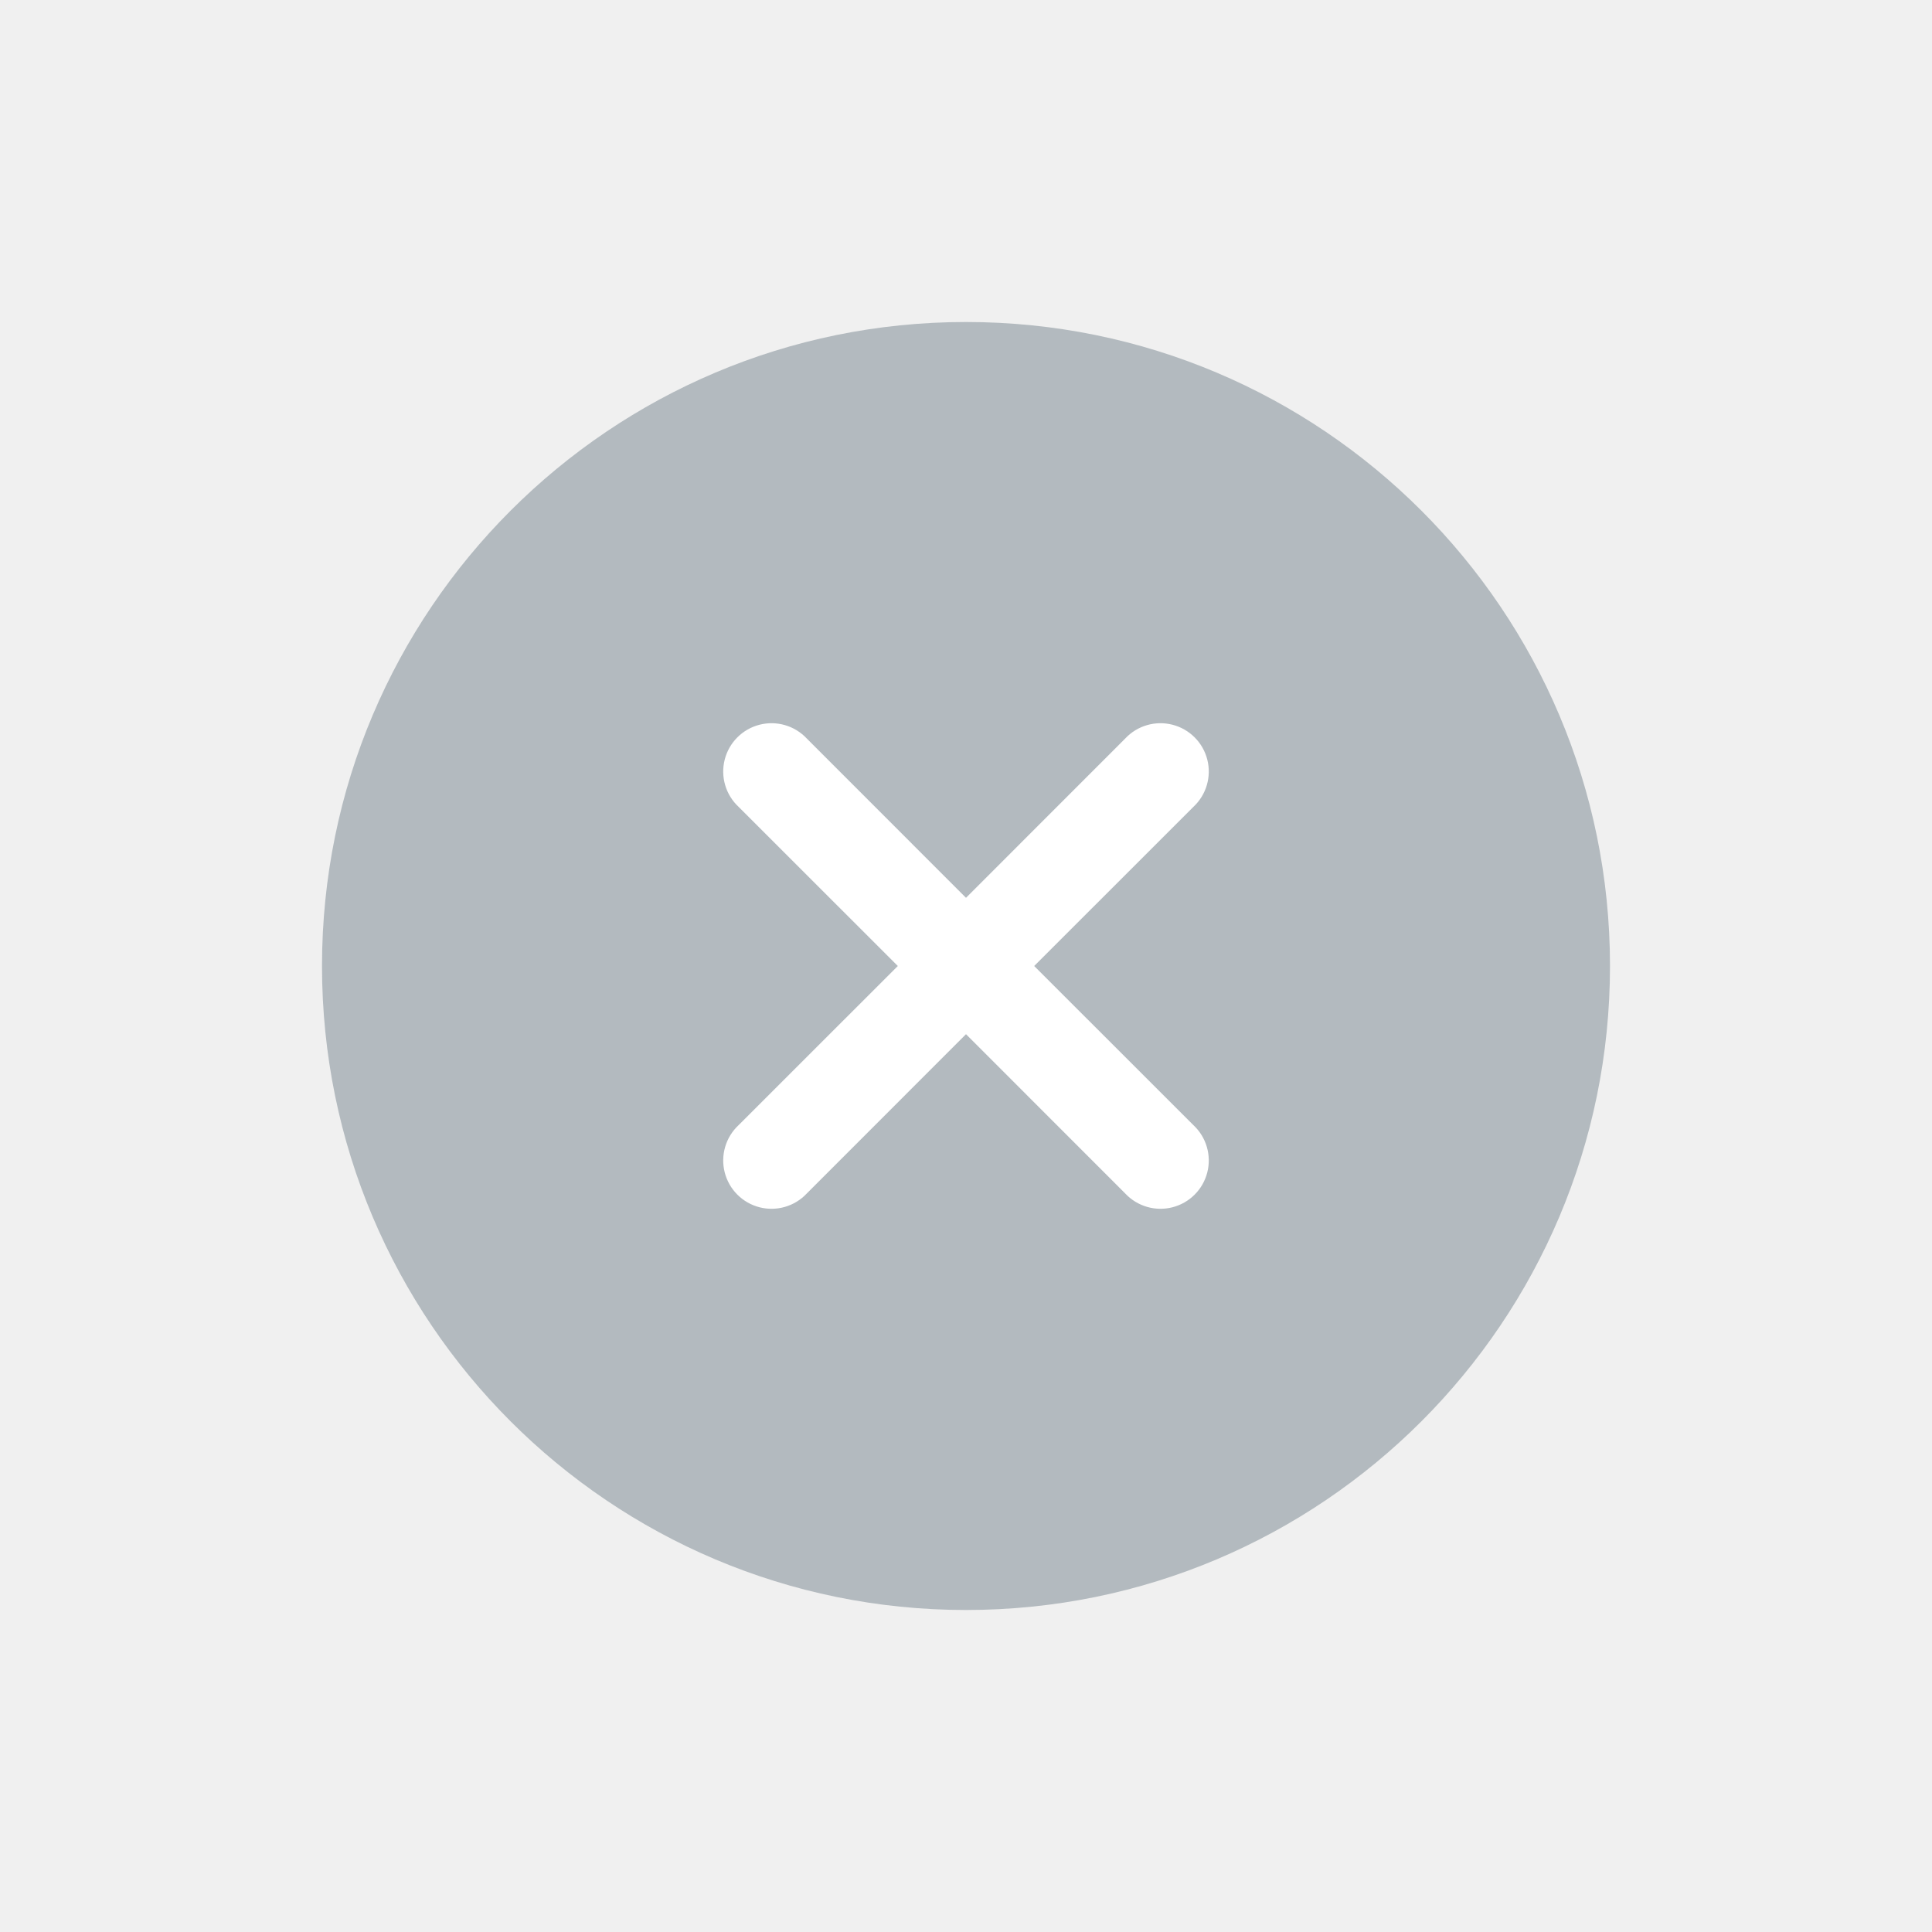
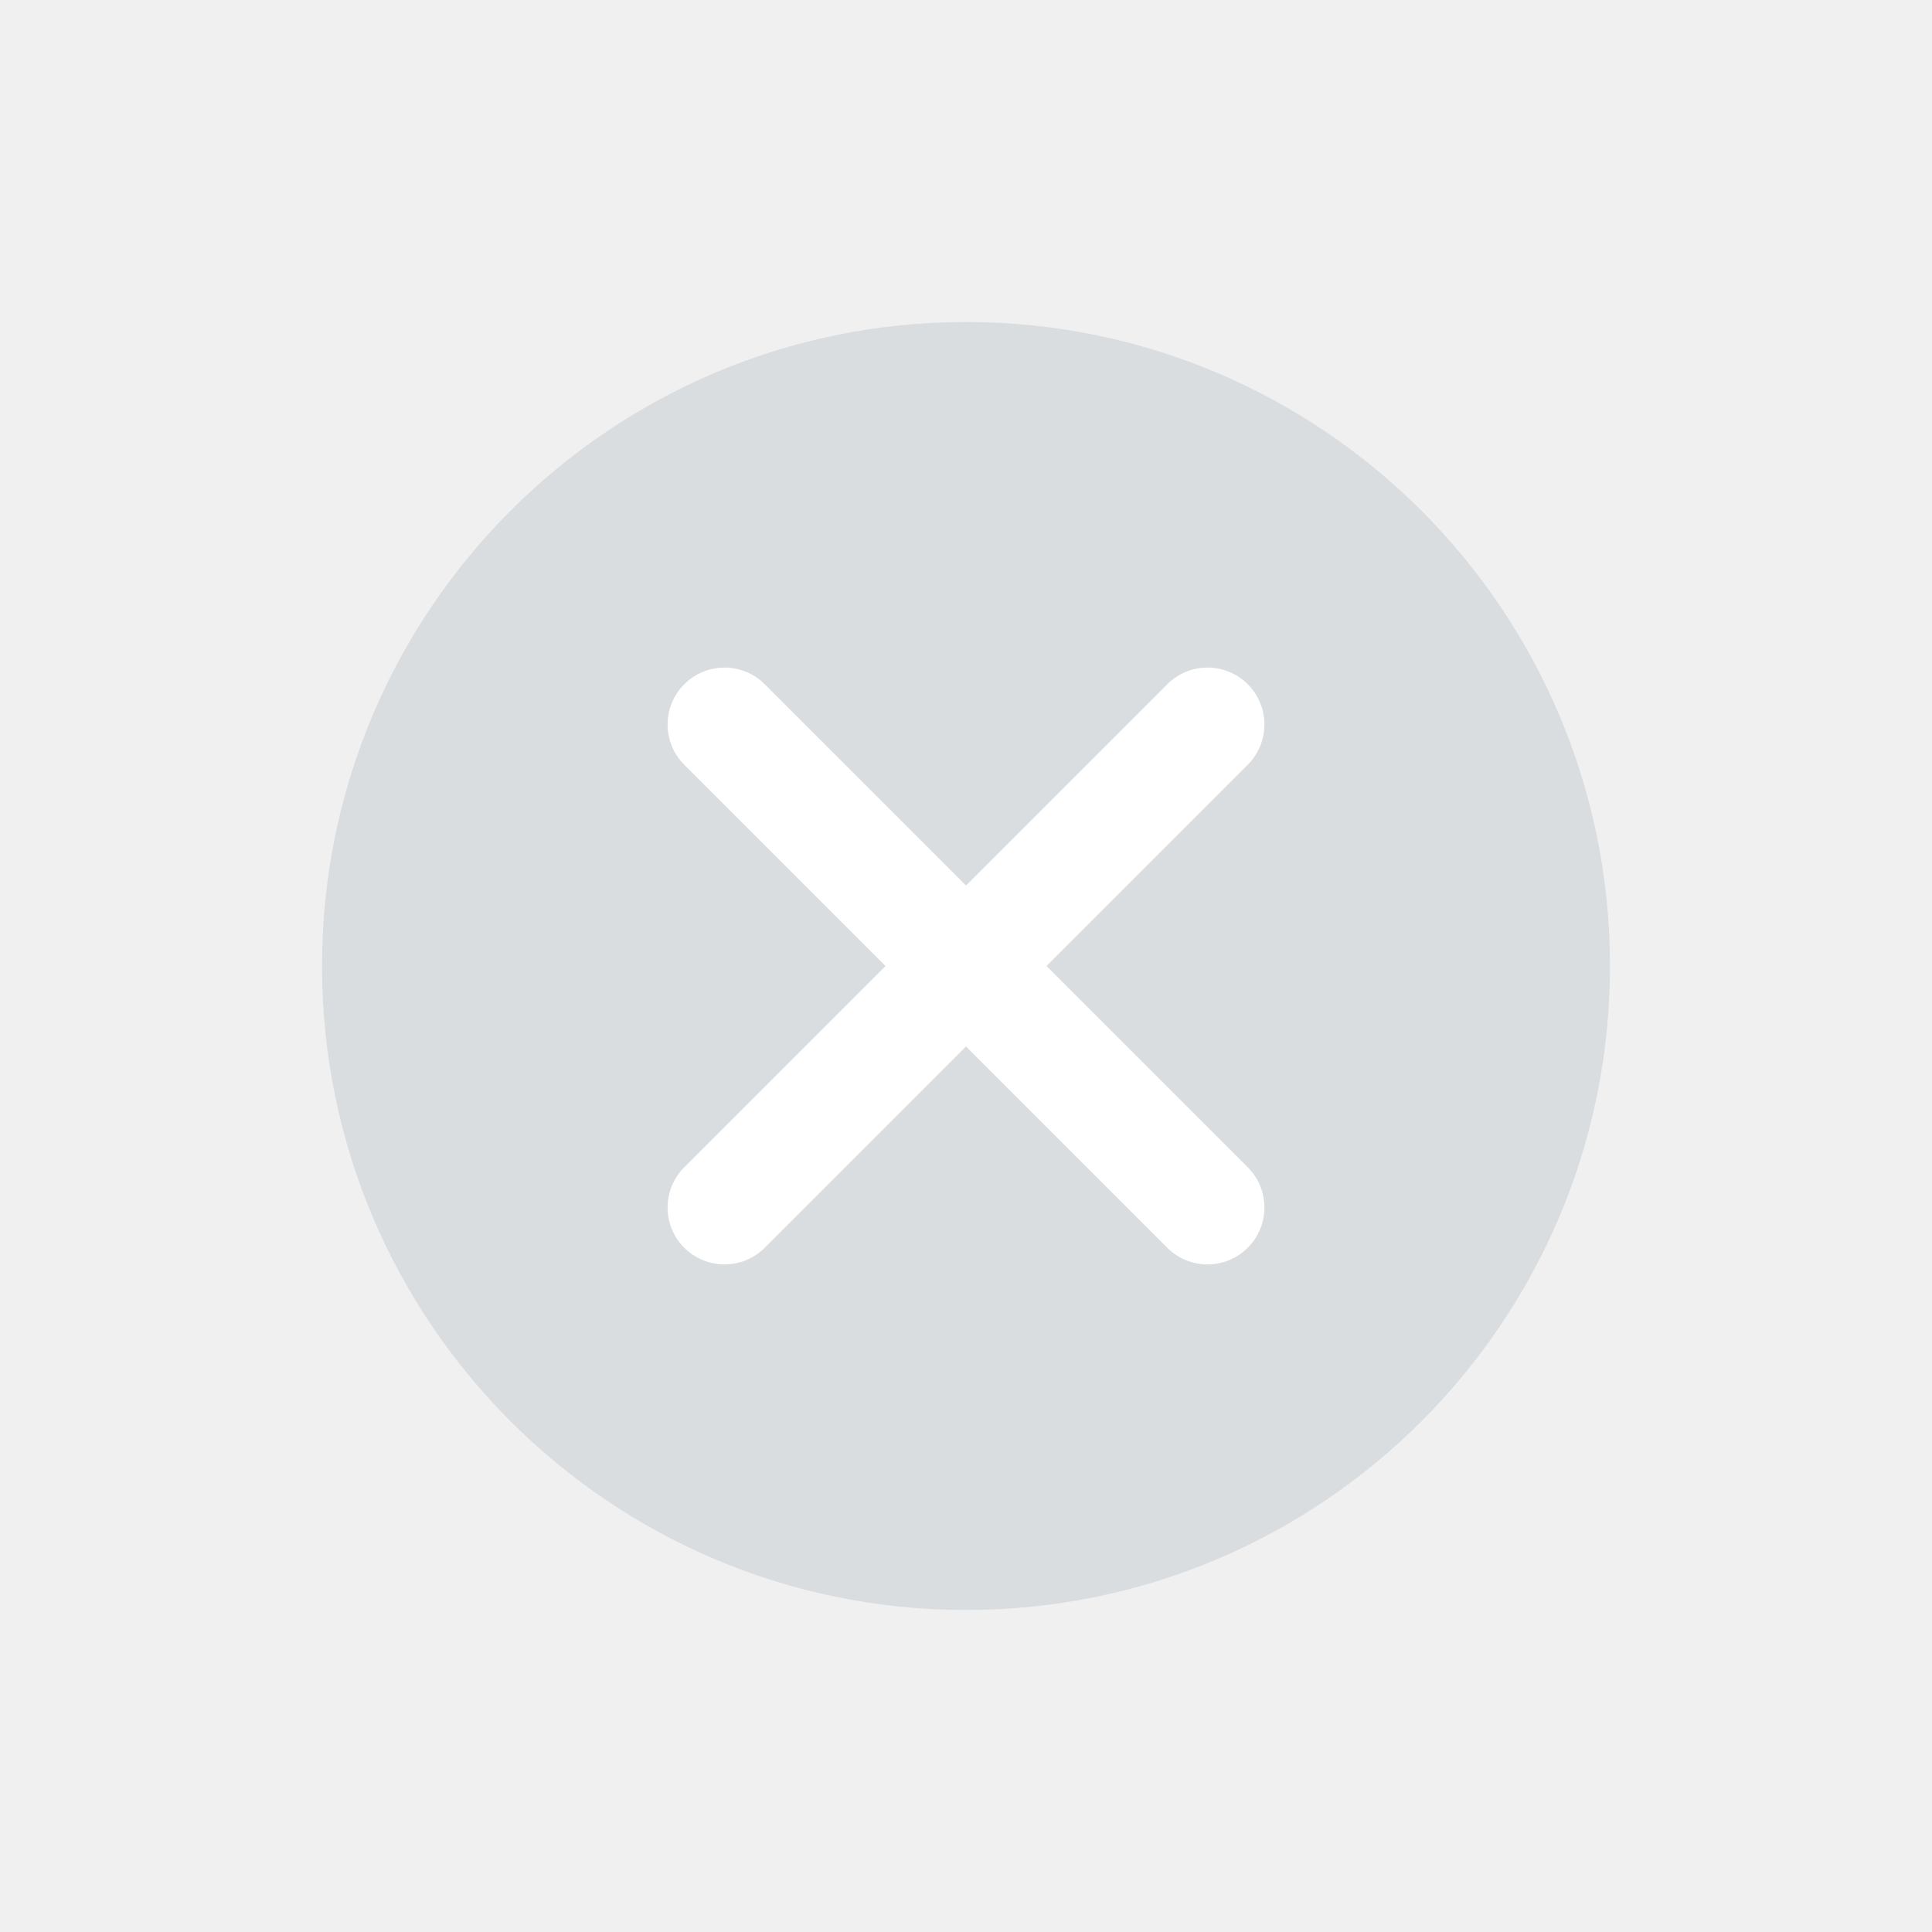
<svg xmlns="http://www.w3.org/2000/svg" width="24" height="24" viewBox="0 0 24 24" fill="none">
-   <path fill="#fff" fill-opacity=".01" d="M0 0h24v24H0z" />
-   <circle cx="12" cy="12" r="8" fill="#B3BABF" />
-   <path fill-rule="evenodd" clip-rule="evenodd" d="M10.023 9.175a.6.6 0 1 0-.848.848L11.153 12l-1.978 1.977a.6.6 0 1 0 .848.848L12 12.847l1.977 1.978a.6.6 0 1 0 .848-.848L12.847 12l1.978-1.977a.6.6 0 1 0-.848-.848L12 11.153l-1.977-1.978z" fill="#fff" />
+   <circle cx="12" cy="12" r="8" fill="#D9DDDF" />
+   <path d="M9.5 8.5C9.224 8.224 8.776 8.224 8.5 8.5C8.224 8.776 8.224 9.224 8.5 9.5L14.5 15.5C14.776 15.776 15.224 15.776 15.5 15.5C15.776 15.224 15.776 14.776 15.5 14.5L9.5 8.5Z" fill="white" />
+   <path d="M14.5 8.5C14.776 8.224 15.224 8.224 15.5 8.5C15.776 8.776 15.776 9.224 15.5 9.5L9.5 15.5C9.224 15.776 8.776 15.776 8.5 15.5C8.224 15.224 8.224 14.776 8.5 14.5L14.5 8.5Z" fill="white" />
</svg>
